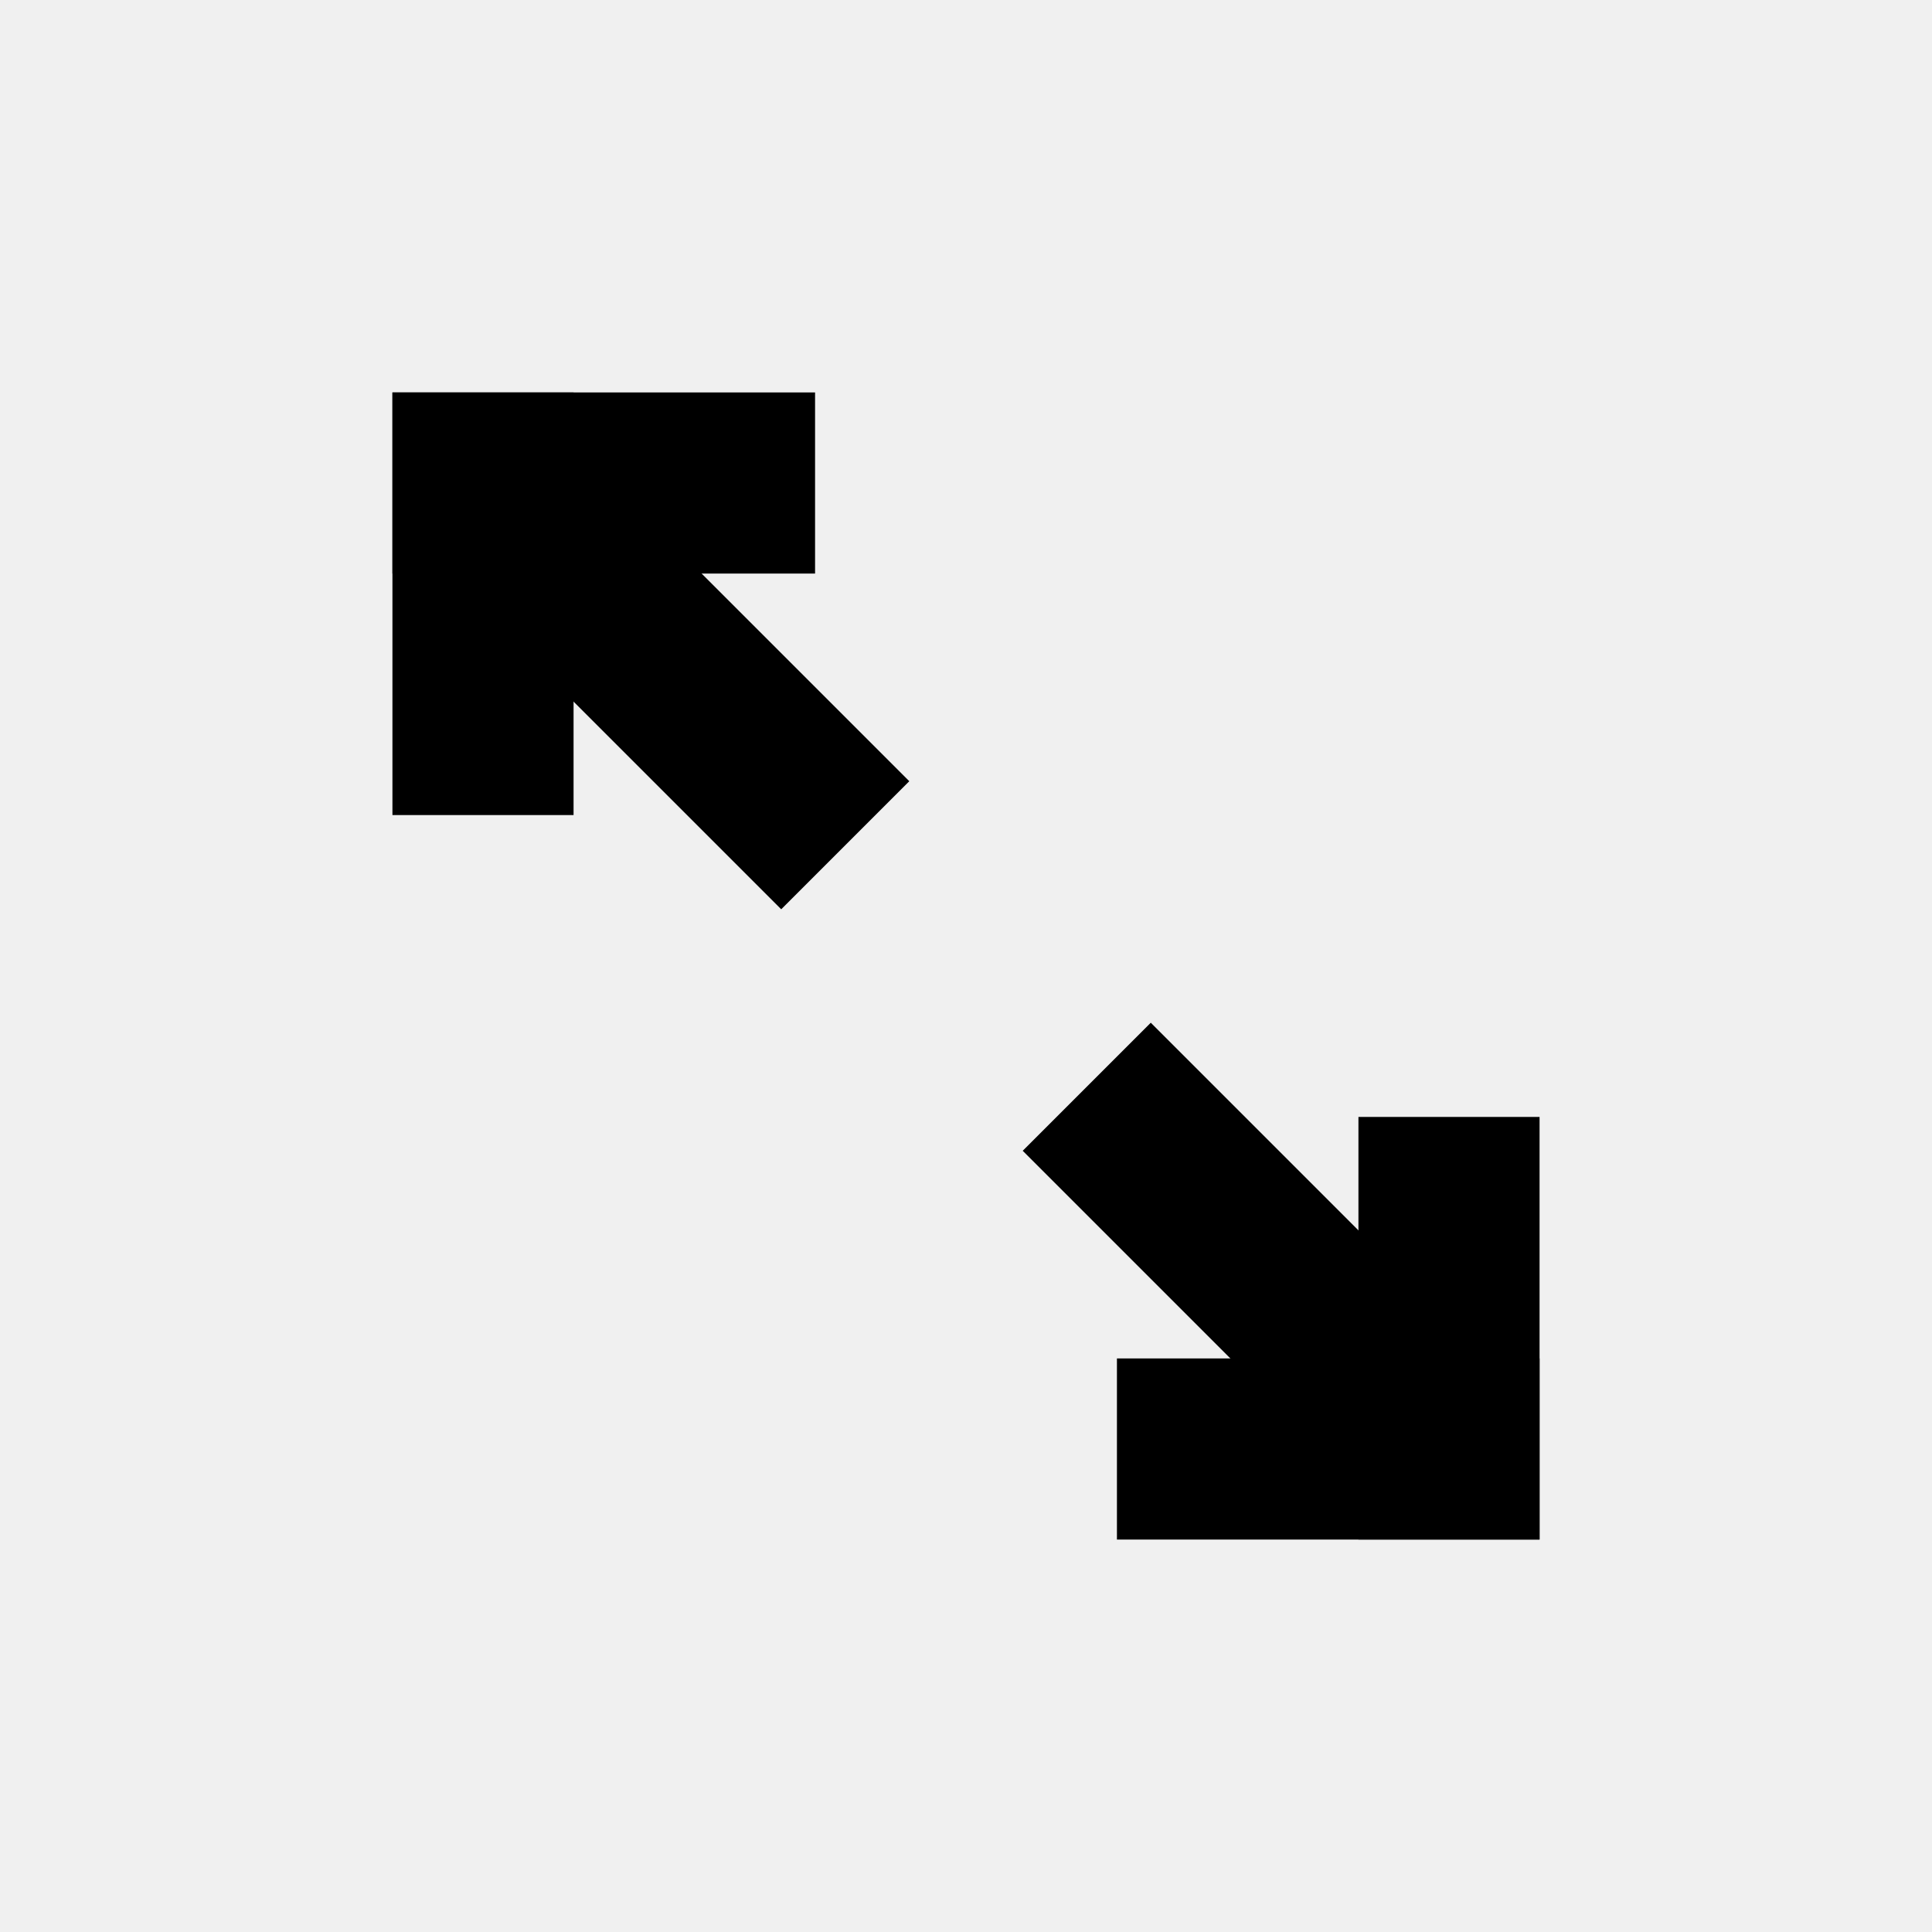
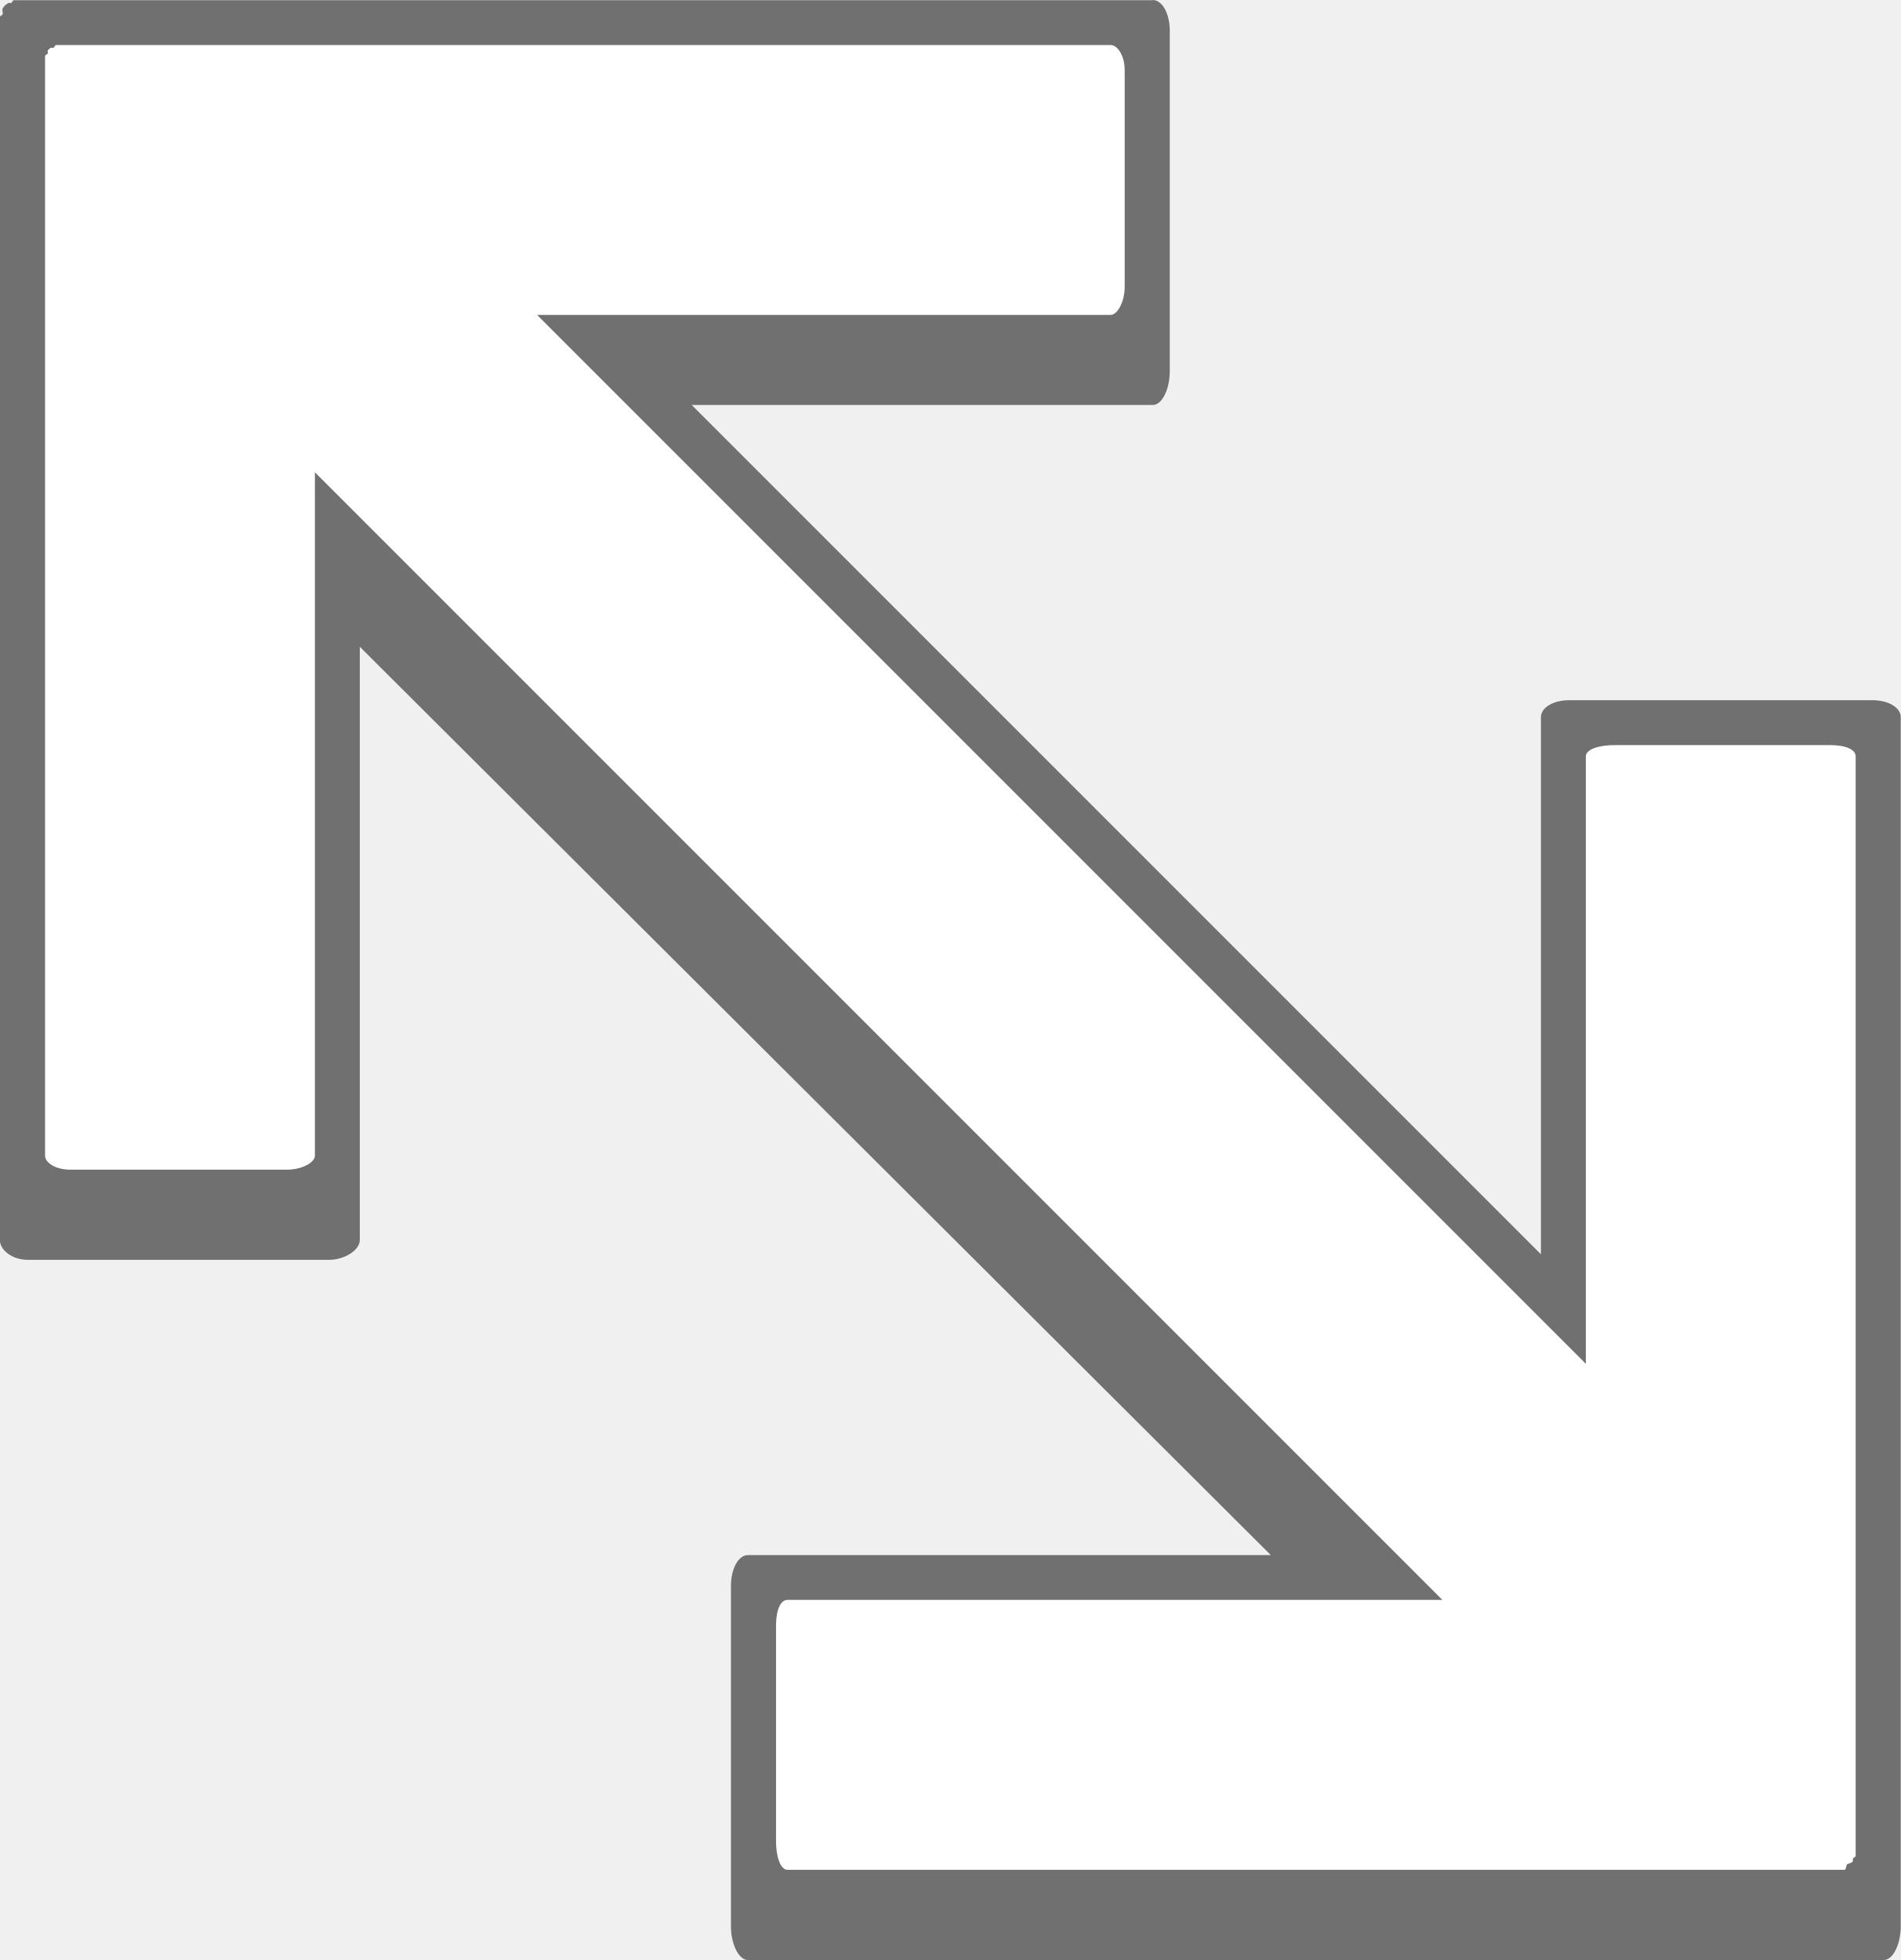
- <svg xmlns="http://www.w3.org/2000/svg" version="1.1" id="Layer_1" width="32px" height="32px">
-   <defs id="defs17" />
-   <path style="fill:none;stroke:#000000;stroke-width:3px;stroke-linecap:butt;stroke-linejoin:miter;stroke-opacity:1" d="m 18,18 6,6" id="path3" />
-   <path style="fill:none;stroke:#000000;stroke-width:3px;stroke-linecap:butt;stroke-linejoin:miter;stroke-opacity:1" d="M 14,14 8,8" id="path5" />
-   <path style="fill:none;stroke:#000000;stroke-width:3px;stroke-linecap:square;stroke-linejoin:miter;stroke-opacity:1" d="m 24,20 0,4" id="path7" />
-   <path style="fill:none;stroke:#000000;stroke-width:3px;stroke-linecap:square;stroke-linejoin:miter;stroke-opacity:1" d="m 20,24 4,0" id="path9" />
-   <path style="fill:none;stroke:#000000;stroke-width:3px;stroke-linecap:square;stroke-linejoin:miter;stroke-opacity:1" d="M 12,8 8,8" id="path11" />
-   <path style="fill:none;stroke:#000000;stroke-width:3px;stroke-linecap:square;stroke-linejoin:miter;stroke-opacity:1" d="M 8,12 8,8" id="path13" />
+ <svg xmlns="http://www.w3.org/2000/svg" version="1.1" width="21.125" height="21.781" id="svg2">
+   <defs id="defs4" />
+   <g transform="translate(-700.8482,-718.5676)" id="layer1">
+     <path d="m 713.661,718.568 c 0.101,0 0.188,0.144 0.188,0.344 l 0,3.781 c 0,0.199 -0.086,0.375 -0.188,0.375 l -5.125,0 9.438,9.438 0,-5.969 c 0,-0.105 0.135,-0.188 0.312,-0.188 l 3.375,0 c 0.177,0 0.312,0.083 0.312,0.188 l 0,13.125 0,0.312 c 0,0.199 -0.086,0.375 -0.188,0.375 l -12.625,0 c -0.101,0 -0.188,-0.176 -0.188,-0.375 l 0,-3.781 c 0,-0.199 0.086,-0.344 0.188,-0.344 l 5.812,0 -10.125,-10.094 0,6.594 c 0,0.109 -0.166,0.219 -0.344,0.219 l -3.344,0 c -0.177,0 -0.312,-0.11 -0.312,-0.219 l 0,-9.656 0,-3.781 0,-0.156 c 0,-0.013 0.028,-0.019 0.031,-0.031 0.005,-0.015 -0.01,-0.049 0,-0.062 0.018,-0.036 0.037,-0.044 0.062,-0.062 0.008,-0.005 0.022,0.004 0.031,0 0.013,-0.006 0.017,-0.031 0.031,-0.031 l 0.156,0 3.344,0 9.156,0 z" id="rect3107-3-4-1-1-0-9-5-5-7-4-50-7-5-7" style="fill:#000000;fill-opacity:0.533;stroke:none" />
+     <path d="m 713.192,719.068 c 0.075,0 0.156,0.115 0.156,0.281 l 0,2.406 c 0,0.166 -0.081,0.312 -0.156,0.312 l -6.375,0 11.656,11.656 0,-6.75 c 0,-0.078 0.146,-0.125 0.312,-0.125 l 2.406,0 c 0.166,0 0.281,0.047 0.281,0.125 l 0,9.656 0,2.406 0,0.156 c 0,0.013 -0.024,0.019 -0.031,0.031 -0.003,0.008 0.003,0.024 0,0.031 -0.015,0.017 -0.035,0.018 -0.062,0.031 -0.016,0.015 -0.012,0.062 -0.031,0.062 l -11.75,0 c -0.075,0 -0.125,-0.146 -0.125,-0.312 l 0,-2.406 c 0,-0.166 0.05,-0.281 0.125,-0.281 l 7.281,0 -12.531,-12.531 0,7.594 c 0,0.078 -0.146,0.156 -0.312,0.156 l -2.406,0 c -0.166,0 -0.281,-0.078 -0.281,-0.156 l 0,-9.656 0,-2.406 0,-0.156 c 0,-0.015 0.022,-0.018 0.031,-0.031 0.005,-0.008 -0.008,-0.024 0,-0.031 0.009,-0.021 0.019,-0.017 0.031,-0.031 0.008,-0.004 0.023,0.003 0.031,0 0.013,-0.009 0.017,-0.031 0.031,-0.031 l 0.156,0 2.406,0 9.156,0 z" id="rect3107-3-50-5-3-7-8-2-0-8-9-8-8-9-8" style="fill:#ffffff;fill-opacity:1;stroke:none" />
+   </g>
</svg>
